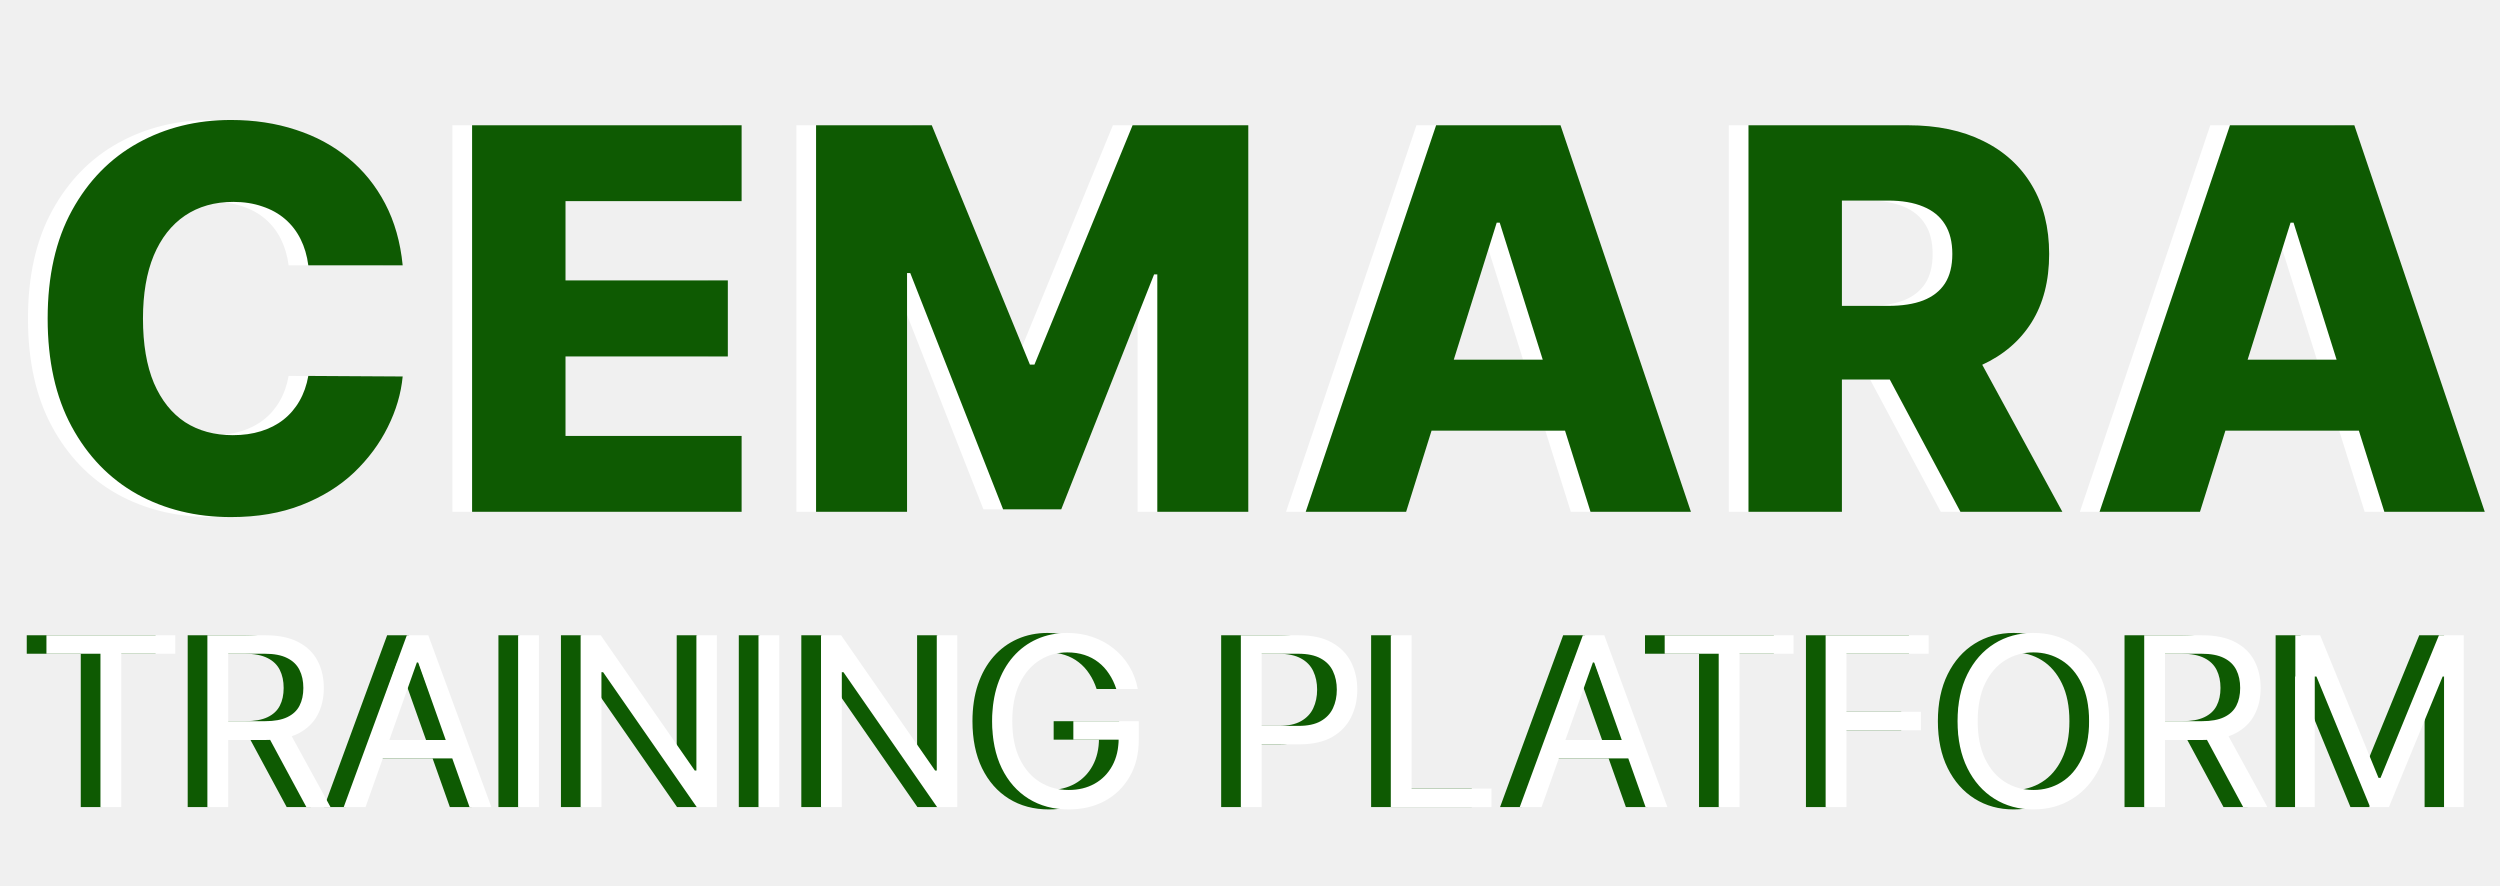
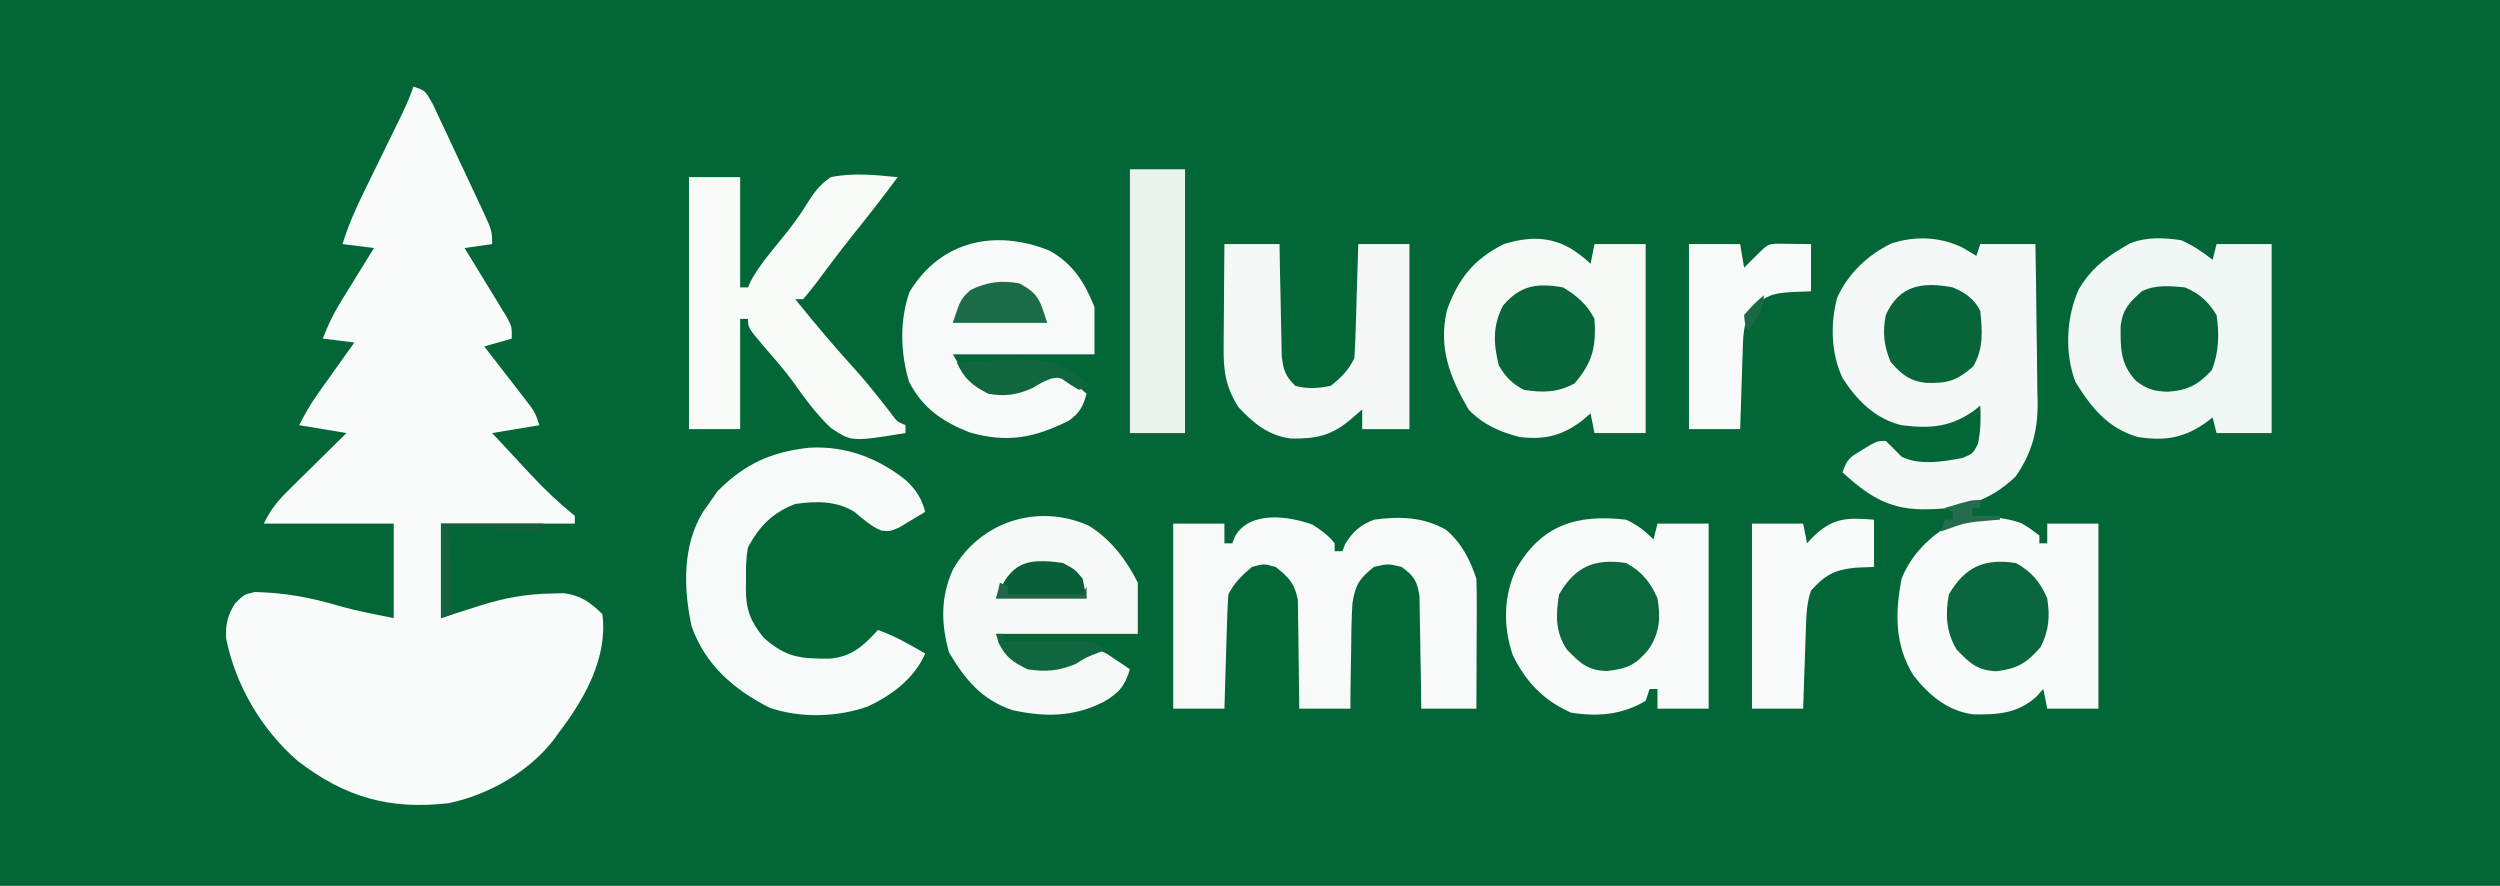
- <svg xmlns="http://www.w3.org/2000/svg" width="127" height="45" viewBox="0 0 127 45" fill="none">
-   <path d="M19.456 13.478H14.662C14.598 12.986 14.467 12.541 14.269 12.145C14.071 11.749 13.809 11.41 13.483 11.129C13.157 10.848 12.77 10.633 12.323 10.486C11.882 10.333 11.393 10.256 10.856 10.256C9.903 10.256 9.082 10.49 8.392 10.956C7.708 11.423 7.18 12.097 6.81 12.979C6.445 13.861 6.263 14.929 6.263 16.182C6.263 17.486 6.448 18.579 6.819 19.461C7.196 20.337 7.724 20.998 8.401 21.446C9.085 21.887 9.894 22.107 10.827 22.107C11.351 22.107 11.827 22.04 12.256 21.906C12.69 21.772 13.071 21.577 13.397 21.321C13.729 21.059 14.001 20.742 14.212 20.372C14.429 19.995 14.579 19.57 14.662 19.097L19.456 19.125C19.373 19.995 19.121 20.851 18.699 21.695C18.283 22.539 17.711 23.309 16.983 24.006C16.254 24.696 15.365 25.246 14.317 25.655C13.275 26.064 12.08 26.268 10.731 26.268C8.954 26.268 7.363 25.879 5.956 25.099C4.556 24.312 3.451 23.168 2.639 21.666C1.827 20.164 1.421 18.336 1.421 16.182C1.421 14.021 1.833 12.19 2.658 10.688C3.483 9.186 4.598 8.045 6.004 7.265C7.41 6.485 8.986 6.095 10.731 6.095C11.92 6.095 13.02 6.261 14.029 6.594C15.039 6.92 15.928 7.399 16.695 8.032C17.462 8.658 18.085 9.429 18.565 10.343C19.044 11.257 19.341 12.302 19.456 13.478ZM22.982 26V6.364H36.674V10.218H27.728V14.245H35.974V18.109H27.728V22.146H36.674V26H22.982ZM40.456 6.364H46.334L51.319 18.521H51.55L56.535 6.364H62.413V26H57.791V13.938H57.628L52.911 25.875H49.958L45.241 13.871H45.078V26H40.456V6.364ZM70.431 26H65.33L71.955 6.364H78.274L84.899 26H79.798L75.186 11.311H75.033L70.431 26ZM69.75 18.272H80.412V21.877H69.75V18.272ZM87.823 26V6.364H95.935C97.405 6.364 98.674 6.629 99.741 7.159C100.815 7.684 101.643 8.438 102.224 9.422C102.806 10.4 103.097 11.56 103.097 12.903C103.097 14.264 102.8 15.421 102.205 16.374C101.611 17.32 100.767 18.042 99.674 18.541C98.581 19.033 97.287 19.279 95.791 19.279H90.661V15.539H94.909C95.625 15.539 96.222 15.447 96.702 15.261C97.188 15.07 97.555 14.782 97.804 14.398C98.054 14.008 98.178 13.51 98.178 12.903C98.178 12.296 98.054 11.794 97.804 11.397C97.555 10.995 97.188 10.694 96.702 10.496C96.216 10.291 95.618 10.189 94.909 10.189H92.569V26H87.823ZM98.878 17.026L103.768 26H98.591L93.797 17.026H98.878ZM110.758 26H105.657L112.282 6.364H118.601L125.226 26H120.125L115.513 11.311H115.36L110.758 26ZM110.077 18.272H120.739V21.877H110.077V18.272Z" fill="white" />
-   <path d="M1.359 33.21V32.273H7.904V33.21H5.16V41H4.103V33.21H1.359ZM9.535 41V32.273H12.484C13.166 32.273 13.726 32.389 14.163 32.622C14.601 32.852 14.925 33.169 15.135 33.572C15.345 33.976 15.45 34.435 15.45 34.949C15.45 35.463 15.345 35.919 15.135 36.317C14.925 36.715 14.602 37.027 14.167 37.254C13.733 37.479 13.177 37.591 12.501 37.591H10.115V36.636H12.467C12.933 36.636 13.308 36.568 13.592 36.432C13.879 36.295 14.086 36.102 14.214 35.852C14.345 35.599 14.41 35.298 14.41 34.949C14.41 34.599 14.345 34.294 14.214 34.033C14.084 33.771 13.875 33.57 13.588 33.428C13.301 33.283 12.922 33.21 12.45 33.21H10.592V41H9.535ZM13.643 37.08L15.791 41H14.564L12.45 37.08H13.643ZM17.569 41H16.461L19.666 32.273H20.757L23.961 41H22.853L20.245 33.653H20.177L17.569 41ZM17.978 37.591H22.444V38.528H17.978V37.591ZM26.377 32.273V41H25.32V32.273H26.377ZM35.417 32.273V41H34.394L29.638 34.148H29.553V41H28.496V32.273H29.519L34.292 39.142H34.377V32.273H35.417ZM38.588 32.273V41H37.531V32.273H38.588ZM47.628 32.273V41H46.605L41.849 34.148H41.764V41H40.707V32.273H41.73L46.503 39.142H46.588V32.273H47.628ZM55.708 35C55.614 34.713 55.491 34.456 55.337 34.229C55.187 33.999 55.007 33.803 54.796 33.641C54.589 33.479 54.353 33.355 54.089 33.27C53.825 33.185 53.535 33.142 53.22 33.142C52.703 33.142 52.232 33.276 51.809 33.543C51.386 33.81 51.049 34.203 50.799 34.723C50.549 35.243 50.424 35.881 50.424 36.636C50.424 37.392 50.551 38.03 50.803 38.55C51.056 39.07 51.399 39.463 51.83 39.73C52.262 39.997 52.748 40.131 53.288 40.131C53.788 40.131 54.228 40.024 54.609 39.811C54.992 39.595 55.291 39.291 55.504 38.899C55.72 38.504 55.828 38.04 55.828 37.506L56.151 37.574H53.526V36.636H56.85V37.574C56.85 38.293 56.697 38.918 56.39 39.449C56.086 39.98 55.666 40.392 55.129 40.685C54.595 40.974 53.981 41.119 53.288 41.119C52.515 41.119 51.836 40.938 51.251 40.574C50.669 40.21 50.214 39.693 49.887 39.023C49.563 38.352 49.401 37.557 49.401 36.636C49.401 35.946 49.494 35.325 49.678 34.774C49.866 34.22 50.13 33.749 50.471 33.359C50.812 32.97 51.215 32.672 51.681 32.465C52.147 32.257 52.66 32.153 53.22 32.153C53.68 32.153 54.109 32.223 54.507 32.362C54.907 32.499 55.264 32.693 55.576 32.946C55.892 33.196 56.154 33.496 56.364 33.845C56.575 34.192 56.72 34.577 56.799 35H55.708ZM62.035 41V32.273H64.984C65.669 32.273 66.228 32.396 66.663 32.644C67.101 32.888 67.424 33.219 67.635 33.636C67.845 34.054 67.95 34.52 67.95 35.034C67.95 35.548 67.845 36.016 67.635 36.436C67.427 36.856 67.106 37.192 66.672 37.442C66.237 37.689 65.68 37.812 65.001 37.812H62.888V36.875H64.967C65.436 36.875 65.812 36.794 66.096 36.632C66.38 36.47 66.587 36.251 66.714 35.976C66.845 35.697 66.91 35.383 66.91 35.034C66.91 34.685 66.845 34.372 66.714 34.097C66.587 33.821 66.379 33.605 66.092 33.449C65.805 33.29 65.424 33.21 64.95 33.21H63.092V41H62.035ZM69.653 41V32.273H70.709V40.062H74.766V41H69.653ZM77.311 41H76.203L79.408 32.273H80.499L83.703 41H82.595L79.987 33.653H79.919L77.311 41ZM77.72 37.591H82.186V38.528H77.72V37.591ZM83.566 33.21V32.273H90.111V33.21H87.367V41H86.31V33.21H83.566ZM91.742 41V32.273H96.975V33.21H92.799V36.159H96.583V37.097H92.799V41H91.742ZM106.149 36.636C106.149 37.557 105.983 38.352 105.65 39.023C105.318 39.693 104.862 40.21 104.282 40.574C103.703 40.938 103.041 41.119 102.297 41.119C101.552 41.119 100.89 40.938 100.311 40.574C99.731 40.21 99.275 39.693 98.943 39.023C98.611 38.352 98.444 37.557 98.444 36.636C98.444 35.716 98.611 34.92 98.943 34.25C99.275 33.58 99.731 33.062 100.311 32.699C100.89 32.335 101.552 32.153 102.297 32.153C103.041 32.153 103.703 32.335 104.282 32.699C104.862 33.062 105.318 33.58 105.65 34.25C105.983 34.92 106.149 35.716 106.149 36.636ZM105.126 36.636C105.126 35.881 105 35.243 104.747 34.723C104.497 34.203 104.157 33.81 103.729 33.543C103.302 33.276 102.825 33.142 102.297 33.142C101.768 33.142 101.29 33.276 100.861 33.543C100.434 33.81 100.095 34.203 99.842 34.723C99.592 35.243 99.467 35.881 99.467 36.636C99.467 37.392 99.592 38.03 99.842 38.55C100.095 39.07 100.434 39.463 100.861 39.73C101.29 39.997 101.768 40.131 102.297 40.131C102.825 40.131 103.302 39.997 103.729 39.73C104.157 39.463 104.497 39.07 104.747 38.55C105 38.03 105.126 37.392 105.126 36.636ZM107.926 41V32.273H110.875C111.557 32.273 112.116 32.389 112.554 32.622C112.991 32.852 113.315 33.169 113.525 33.572C113.736 33.976 113.841 34.435 113.841 34.949C113.841 35.463 113.736 35.919 113.525 36.317C113.315 36.715 112.993 37.027 112.558 37.254C112.123 37.479 111.568 37.591 110.892 37.591H108.506V36.636H110.858C111.324 36.636 111.699 36.568 111.983 36.432C112.27 36.295 112.477 36.102 112.605 35.852C112.736 35.599 112.801 35.298 112.801 34.949C112.801 34.599 112.736 34.294 112.605 34.033C112.474 33.771 112.265 33.57 111.979 33.428C111.692 33.283 111.312 33.21 110.841 33.21H108.983V41H107.926ZM112.034 37.08L114.182 41H112.954L110.841 37.08H112.034ZM115.602 32.273H116.863L119.829 39.517H119.931L122.897 32.273H124.159V41H123.17V34.369H123.085L120.357 41H119.403L116.676 34.369H116.59V41H115.602V32.273Z" fill="#0E5A02" />
-   <path d="M20.456 13.478H15.662C15.598 12.986 15.467 12.541 15.269 12.145C15.071 11.749 14.809 11.41 14.483 11.129C14.157 10.848 13.77 10.633 13.323 10.486C12.882 10.333 12.393 10.256 11.856 10.256C10.903 10.256 10.082 10.49 9.392 10.956C8.708 11.423 8.18 12.097 7.81 12.979C7.445 13.861 7.263 14.929 7.263 16.182C7.263 17.486 7.448 18.579 7.819 19.461C8.196 20.337 8.724 20.998 9.401 21.446C10.085 21.887 10.894 22.107 11.827 22.107C12.351 22.107 12.827 22.04 13.256 21.906C13.69 21.772 14.071 21.577 14.397 21.321C14.729 21.059 15.001 20.742 15.212 20.372C15.429 19.995 15.579 19.57 15.662 19.097L20.456 19.125C20.373 19.995 20.121 20.851 19.699 21.695C19.283 22.539 18.711 23.309 17.983 24.006C17.254 24.696 16.365 25.246 15.317 25.655C14.275 26.064 13.08 26.268 11.731 26.268C9.954 26.268 8.363 25.879 6.956 25.099C5.556 24.312 4.451 23.168 3.639 21.666C2.827 20.164 2.421 18.336 2.421 16.182C2.421 14.021 2.833 12.19 3.658 10.688C4.483 9.186 5.598 8.045 7.004 7.265C8.41 6.485 9.986 6.095 11.731 6.095C12.92 6.095 14.02 6.261 15.029 6.594C16.039 6.92 16.928 7.399 17.695 8.032C18.462 8.658 19.085 9.429 19.565 10.343C20.044 11.257 20.341 12.302 20.456 13.478ZM23.982 26V6.364H37.674V10.218H28.728V14.245H36.974V18.109H28.728V22.146H37.674V26H23.982ZM41.456 6.364H47.334L52.319 18.521H52.55L57.535 6.364H63.413V26H58.791V13.938H58.628L53.911 25.875H50.958L46.241 13.871H46.078V26H41.456V6.364ZM71.431 26H66.33L72.955 6.364H79.274L85.899 26H80.798L76.186 11.311H76.033L71.431 26ZM70.75 18.272H81.412V21.877H70.75V18.272ZM88.823 26V6.364H96.935C98.405 6.364 99.674 6.629 100.741 7.159C101.815 7.684 102.643 8.438 103.224 9.422C103.806 10.4 104.097 11.56 104.097 12.903C104.097 14.264 103.8 15.421 103.205 16.374C102.611 17.32 101.767 18.042 100.674 18.541C99.581 19.033 98.287 19.279 96.791 19.279H91.661V15.539H95.909C96.625 15.539 97.222 15.447 97.702 15.261C98.188 15.07 98.555 14.782 98.804 14.398C99.054 14.008 99.178 13.51 99.178 12.903C99.178 12.296 99.054 11.794 98.804 11.397C98.555 10.995 98.188 10.694 97.702 10.496C97.216 10.291 96.618 10.189 95.909 10.189H93.569V26H88.823ZM99.878 17.026L104.768 26H99.591L94.797 17.026H99.878ZM111.758 26H106.657L113.282 6.364H119.601L126.226 26H121.125L116.513 11.311H116.36L111.758 26ZM111.077 18.272H121.739V21.877H111.077V18.272Z" fill="#0E5A02" />
-   <path d="M2.359 33.21V32.273H8.904V33.21H6.16V41H5.103V33.21H2.359ZM10.535 41V32.273H13.484C14.166 32.273 14.726 32.389 15.163 32.622C15.601 32.852 15.925 33.169 16.135 33.572C16.345 33.976 16.45 34.435 16.45 34.949C16.45 35.463 16.345 35.919 16.135 36.317C15.925 36.715 15.602 37.027 15.167 37.254C14.733 37.479 14.177 37.591 13.501 37.591H11.115V36.636H13.467C13.933 36.636 14.308 36.568 14.592 36.432C14.879 36.295 15.086 36.102 15.214 35.852C15.345 35.599 15.41 35.298 15.41 34.949C15.41 34.599 15.345 34.294 15.214 34.033C15.084 33.771 14.875 33.57 14.588 33.428C14.301 33.283 13.922 33.21 13.45 33.21H11.592V41H10.535ZM14.643 37.08L16.791 41H15.564L13.45 37.08H14.643ZM18.569 41H17.461L20.666 32.273H21.757L24.961 41H23.853L21.245 33.653H21.177L18.569 41ZM18.978 37.591H23.444V38.528H18.978V37.591ZM27.377 32.273V41H26.32V32.273H27.377ZM36.417 32.273V41H35.394L30.638 34.148H30.553V41H29.496V32.273H30.519L35.292 39.142H35.377V32.273H36.417ZM39.588 32.273V41H38.531V32.273H39.588ZM48.628 32.273V41H47.605L42.849 34.148H42.764V41H41.707V32.273H42.73L47.503 39.142H47.588V32.273H48.628ZM56.708 35C56.614 34.713 56.491 34.456 56.337 34.229C56.187 33.999 56.007 33.803 55.796 33.641C55.589 33.479 55.353 33.355 55.089 33.27C54.825 33.185 54.535 33.142 54.22 33.142C53.703 33.142 53.232 33.276 52.809 33.543C52.386 33.81 52.049 34.203 51.799 34.723C51.549 35.243 51.424 35.881 51.424 36.636C51.424 37.392 51.551 38.03 51.803 38.55C52.056 39.07 52.399 39.463 52.83 39.73C53.262 39.997 53.748 40.131 54.288 40.131C54.788 40.131 55.228 40.024 55.609 39.811C55.992 39.595 56.291 39.291 56.504 38.899C56.72 38.504 56.828 38.04 56.828 37.506L57.151 37.574H54.526V36.636H57.85V37.574C57.85 38.293 57.697 38.918 57.39 39.449C57.086 39.98 56.666 40.392 56.129 40.685C55.595 40.974 54.981 41.119 54.288 41.119C53.515 41.119 52.836 40.938 52.251 40.574C51.669 40.21 51.214 39.693 50.887 39.023C50.563 38.352 50.401 37.557 50.401 36.636C50.401 35.946 50.494 35.325 50.678 34.774C50.866 34.22 51.13 33.749 51.471 33.359C51.812 32.97 52.215 32.672 52.681 32.465C53.147 32.257 53.66 32.153 54.22 32.153C54.68 32.153 55.109 32.223 55.507 32.362C55.907 32.499 56.264 32.693 56.576 32.946C56.892 33.196 57.154 33.496 57.364 33.845C57.575 34.192 57.72 34.577 57.799 35H56.708ZM63.035 41V32.273H65.984C66.669 32.273 67.228 32.396 67.663 32.644C68.101 32.888 68.424 33.219 68.635 33.636C68.845 34.054 68.95 34.52 68.95 35.034C68.95 35.548 68.845 36.016 68.635 36.436C68.427 36.856 68.106 37.192 67.672 37.442C67.237 37.689 66.68 37.812 66.001 37.812H63.888V36.875H65.967C66.436 36.875 66.812 36.794 67.096 36.632C67.38 36.47 67.587 36.251 67.714 35.976C67.845 35.697 67.91 35.383 67.91 35.034C67.91 34.685 67.845 34.372 67.714 34.097C67.587 33.821 67.379 33.605 67.092 33.449C66.805 33.29 66.424 33.21 65.95 33.21H64.092V41H63.035ZM70.653 41V32.273H71.709V40.062H75.766V41H70.653ZM78.311 41H77.203L80.408 32.273H81.499L84.703 41H83.595L80.987 33.653H80.919L78.311 41ZM78.72 37.591H83.186V38.528H78.72V37.591ZM84.566 33.21V32.273H91.111V33.21H88.367V41H87.31V33.21H84.566ZM92.742 41V32.273H97.975V33.21H93.799V36.159H97.583V37.097H93.799V41H92.742ZM107.149 36.636C107.149 37.557 106.983 38.352 106.65 39.023C106.318 39.693 105.862 40.21 105.282 40.574C104.703 40.938 104.041 41.119 103.297 41.119C102.552 41.119 101.89 40.938 101.311 40.574C100.731 40.21 100.275 39.693 99.943 39.023C99.611 38.352 99.444 37.557 99.444 36.636C99.444 35.716 99.611 34.92 99.943 34.25C100.275 33.58 100.731 33.062 101.311 32.699C101.89 32.335 102.552 32.153 103.297 32.153C104.041 32.153 104.703 32.335 105.282 32.699C105.862 33.062 106.318 33.58 106.65 34.25C106.983 34.92 107.149 35.716 107.149 36.636ZM106.126 36.636C106.126 35.881 106 35.243 105.747 34.723C105.497 34.203 105.157 33.81 104.729 33.543C104.302 33.276 103.825 33.142 103.297 33.142C102.768 33.142 102.29 33.276 101.861 33.543C101.434 33.81 101.095 34.203 100.842 34.723C100.592 35.243 100.467 35.881 100.467 36.636C100.467 37.392 100.592 38.03 100.842 38.55C101.095 39.07 101.434 39.463 101.861 39.73C102.29 39.997 102.768 40.131 103.297 40.131C103.825 40.131 104.302 39.997 104.729 39.73C105.157 39.463 105.497 39.07 105.747 38.55C106 38.03 106.126 37.392 106.126 36.636ZM108.926 41V32.273H111.875C112.557 32.273 113.116 32.389 113.554 32.622C113.991 32.852 114.315 33.169 114.525 33.572C114.736 33.976 114.841 34.435 114.841 34.949C114.841 35.463 114.736 35.919 114.525 36.317C114.315 36.715 113.993 37.027 113.558 37.254C113.123 37.479 112.568 37.591 111.892 37.591H109.506V36.636H111.858C112.324 36.636 112.699 36.568 112.983 36.432C113.27 36.295 113.477 36.102 113.605 35.852C113.736 35.599 113.801 35.298 113.801 34.949C113.801 34.599 113.736 34.294 113.605 34.033C113.474 33.771 113.265 33.57 112.979 33.428C112.692 33.283 112.312 33.21 111.841 33.21H109.983V41H108.926ZM113.034 37.08L115.182 41H113.954L111.841 37.08H113.034ZM116.602 32.273H117.863L120.829 39.517H120.931L123.897 32.273H125.159V41H124.17V34.369H124.085L121.357 41H120.403L117.676 34.369H117.59V41H116.602V32.273Z" fill="white" />
+ <svg xmlns="http://www.w3.org/2000/svg" version="1.1" width="635" height="225">
+   <path d="M0 0 C209.55 0 419.1 0 635 0 C635 74.25 635 148.5 635 225 C425.45 225 215.9 225 0 225 C0 150.75 0 76.5 0 0 Z " fill="#026637" transform="translate(0,0)" />
+   <path d="M0 0 C3 1 3 1 4.901 4.371 C5.616 5.864 6.318 7.364 7.012 8.867 C7.571 10.053 7.571 10.053 8.142 11.263 C8.93 12.937 9.712 14.613 10.49 16.292 C11.682 18.863 12.891 21.426 14.104 23.988 C14.866 25.614 15.627 27.24 16.387 28.867 C16.93 30.02 16.93 30.02 17.485 31.197 C20 36.652 20 36.652 20 40 C16.535 40.495 16.535 40.495 13 41 C13.364 41.59 13.727 42.18 14.102 42.788 C15.741 45.459 17.371 48.136 19 50.812 C19.572 51.741 20.145 52.67 20.734 53.627 C21.276 54.52 21.817 55.412 22.375 56.332 C22.878 57.154 23.38 57.976 23.898 58.823 C25 61 25 61 25 64 C21.535 64.99 21.535 64.99 18 66 C18.389 66.499 18.777 66.999 19.177 67.513 C20.935 69.776 22.686 72.044 24.438 74.312 C25.049 75.098 25.661 75.884 26.291 76.693 C26.874 77.451 27.458 78.208 28.059 78.988 C28.598 79.685 29.137 80.381 29.693 81.099 C31 83 31 83 32 86 C26.06 86.99 26.06 86.99 20 88 C22.558 90.754 25.122 93.503 27.688 96.25 C28.409 97.027 29.13 97.805 29.873 98.605 C33.416 102.391 36.94 105.765 41 109 C41 109.66 41 110.32 41 111 C29.78 111 18.56 111 7 111 C7 118.92 7 126.84 7 135 C11.997 133.404 11.997 133.404 16.991 131.799 C23.014 129.896 28.722 128.848 35.062 128.75 C36.565 128.711 36.565 128.711 38.098 128.672 C42.398 129.158 44.985 130.985 48 134 C49.45 144.976 43.478 155.519 37 164 C36.562 164.614 36.123 165.227 35.672 165.859 C29.382 174.029 19.034 179.925 9 182 C-6.001 183.754 -17.431 180.53 -29.469 171.207 C-38.593 163.252 -45.17 152.089 -47.574 140.148 C-47.747 136.591 -47.198 134.318 -45.32 131.297 C-43 129 -43 129 -40.293 128.371 C-32.737 128.533 -26.041 129.755 -18.801 131.93 C-14.264 133.207 -9.621 134.076 -5 135 C-5 127.08 -5 119.16 -5 111 C-15.89 111 -26.78 111 -38 111 C-36.117 107.235 -34.588 105.354 -31.648 102.453 C-30.798 101.609 -29.947 100.764 -29.07 99.895 C-28.181 99.022 -27.291 98.149 -26.375 97.25 C-25.478 96.362 -24.581 95.474 -23.656 94.559 C-21.442 92.368 -19.222 90.183 -17 88 C-20.96 87.34 -24.92 86.68 -29 86 C-27.504 83.007 -26.095 80.58 -24.18 77.891 C-23.377 76.759 -23.377 76.759 -22.559 75.605 C-22.003 74.828 -21.447 74.051 -20.875 73.25 C-20.312 72.457 -19.748 71.664 -19.168 70.848 C-17.781 68.897 -16.392 66.948 -15 65 C-17.64 64.67 -20.28 64.34 -23 64 C-21.733 60.636 -20.289 57.63 -18.398 54.574 C-17.909 53.778 -17.419 52.982 -16.914 52.162 C-16.406 51.345 -15.898 50.529 -15.375 49.688 C-14.859 48.852 -14.344 48.016 -13.812 47.154 C-12.545 45.101 -11.274 43.049 -10 41 C-12.64 40.67 -15.28 40.34 -18 40 C-16.572 35.368 -14.698 31.075 -12.559 26.738 C-12.067 25.73 -12.067 25.73 -11.565 24.7 C-10.526 22.569 -9.482 20.441 -8.438 18.312 C-7.39 16.173 -6.343 14.033 -5.299 11.892 C-4.651 10.565 -4.001 9.238 -3.349 7.912 C-2.07 5.296 -0.923 2.768 0 0 Z " fill="#F9FCFA" transform="translate(105,22)" />
+   <path d="M0 0 C1.093 0.66 2.186 1.32 3.312 2 C3.643 1.01 3.973 0.02 4.312 -1 C8.932 -1 13.553 -1 18.312 -1 C18.437 5.795 18.527 12.59 18.587 19.386 C18.612 21.694 18.646 24.002 18.69 26.311 C18.751 29.642 18.779 32.973 18.801 36.305 C18.827 37.325 18.852 38.345 18.879 39.396 C18.882 46.553 17.411 52.058 13.312 58 C6.198 64.858 -1.036 66.4 -10.708 66.368 C-19.479 66.155 -24.376 62.68 -30.688 57 C-29.524 53.509 -28.798 53.148 -25.75 51.312 C-25.04 50.876 -24.329 50.439 -23.598 49.988 C-21.688 49 -21.688 49 -19.688 49 C-18.333 50.312 -17 51.646 -15.688 53 C-11.137 55.275 -5.024 54.263 -0.188 53.312 C2.443 52.198 2.443 52.198 3.688 49.812 C4.429 46.475 4.446 43.408 4.312 40 C3.874 40.361 3.436 40.722 2.984 41.094 C-3.056 45.514 -8.354 45.919 -15.688 45 C-22.354 43.412 -27.083 38.665 -30.688 33 C-33.607 26.853 -33.819 19.233 -32.07 12.691 C-29.367 6.556 -24.269 1.733 -18.266 -1.172 C-12.13 -3.143 -5.767 -2.894 0 0 Z " fill="#F4F8F6" transform="translate(498.6875,63)" />
+   <path d="M0 0 C2.964 1.331 5.469 2.97 8 5 C8.33 3.68 8.66 2.36 9 1 C13.62 1 18.24 1 23 1 C23 16.84 23 32.68 23 49 C18.38 49 13.76 49 9 49 C8.505 47.02 8.505 47.02 8 45 C7.325 45.541 7.325 45.541 6.637 46.094 C0.867 50.257 -3.983 51.086 -11 50 C-18.629 47.768 -22.858 42.499 -26.875 35.938 C-29.618 28.6 -29.171 19.581 -26 12.5 C-23.258 7.751 -19.688 4.759 -15 2 C-14.367 1.627 -13.734 1.255 -13.082 0.871 C-8.89 -0.883 -4.436 -0.628 0 0 Z " fill="#F1F7F4" transform="translate(554,61)" />
+   <path d="M0 0 C2.138 1.443 3.912 2.659 5.5 4.688 C5.5 5.348 5.5 6.008 5.5 6.688 C6.16 6.688 6.82 6.688 7.5 6.688 C7.706 6.11 7.912 5.532 8.125 4.938 C10.054 1.781 12.074 -0.021 15.5 -1.312 C21.924 -2.215 28.113 -2.035 33.812 1.277 C37.724 4.546 39.912 8.925 41.5 13.688 C41.585 16.201 41.616 18.686 41.598 21.199 C41.596 21.927 41.595 22.656 41.593 23.406 C41.588 25.729 41.575 28.052 41.562 30.375 C41.557 31.951 41.553 33.527 41.549 35.104 C41.538 38.965 41.521 42.826 41.5 46.688 C36.88 46.688 32.26 46.688 27.5 46.688 C27.474 44.424 27.448 42.16 27.422 39.828 C27.383 37.63 27.338 35.433 27.292 33.235 C27.264 31.711 27.243 30.186 27.229 28.661 C27.208 26.466 27.161 24.273 27.109 22.078 C27.088 20.758 27.067 19.439 27.046 18.079 C26.42 14.191 25.655 12.973 22.5 10.688 C19.043 9.854 19.043 9.854 15.5 10.688 C11.813 13.555 10.701 15.335 10.008 19.993 C9.783 24.023 9.703 28.027 9.688 32.062 C9.664 33.481 9.639 34.898 9.611 36.316 C9.545 39.774 9.523 43.228 9.5 46.688 C5.21 46.688 0.92 46.688 -3.5 46.688 C-3.504 45.775 -3.508 44.862 -3.512 43.921 C-3.539 40.519 -3.589 37.119 -3.653 33.718 C-3.676 32.248 -3.69 30.779 -3.696 29.309 C-3.705 27.191 -3.746 25.075 -3.793 22.957 C-3.809 21.684 -3.824 20.412 -3.841 19.101 C-4.664 14.837 -6.131 13.345 -9.5 10.688 C-12.5 9.854 -12.5 9.854 -15.5 10.688 C-18.073 12.86 -19.99 14.667 -21.5 17.688 C-21.655 19.864 -21.75 22.045 -21.816 24.227 C-21.858 25.529 -21.9 26.83 -21.943 28.172 C-21.983 29.552 -22.023 30.932 -22.062 32.312 C-22.106 33.701 -22.149 35.089 -22.193 36.477 C-22.3 39.88 -22.4 43.284 -22.5 46.688 C-26.79 46.688 -31.08 46.688 -35.5 46.688 C-35.5 31.177 -35.5 15.668 -35.5 -0.312 C-31.21 -0.312 -26.92 -0.312 -22.5 -0.312 C-22.5 1.337 -22.5 2.987 -22.5 4.688 C-21.84 4.688 -21.18 4.688 -20.5 4.688 C-20.129 3.759 -20.129 3.759 -19.75 2.812 C-15.94 -3.665 -6.034 -2.263 0 0 Z " fill="#F7FAF8" transform="translate(333.5,133.3125)" />
+   <path d="M0 0 C1.608 1.12 3.116 2.178 4.5 3.562 C4.83 1.913 5.16 0.263 5.5 -1.438 C9.79 -1.438 14.08 -1.438 18.5 -1.438 C18.5 14.402 18.5 30.242 18.5 46.562 C14.21 46.562 9.92 46.562 5.5 46.562 C5.17 44.913 4.84 43.263 4.5 41.562 C3.778 42.181 3.056 42.8 2.312 43.438 C-2.733 47.25 -7.197 48.318 -13.5 47.562 C-18.534 46.29 -22.893 44.364 -26.5 40.562 C-31.22 32.433 -34.23 24.8 -31.969 15.34 C-29.159 7.415 -25.082 2.279 -17.5 -1.438 C-11.29 -3.357 -5.605 -3.498 0 0 Z " fill="#F5FAF7" transform="translate(399.5,63.4375)" />
+   <path d="M0 0 C2.987 1.354 4.595 2.71 7 5 C7.33 3.68 7.66 2.36 8 1 C12.29 1 16.58 1 21 1 C21 16.51 21 32.02 21 48 C16.71 48 12.42 48 8 48 C8 46.35 8 44.7 8 43 C7.34 43 6.68 43 6 43 C5.67 43.99 5.34 44.98 5 46 C-0.95 49.57 -7.185 50.098 -14 49 C-20.948 45.908 -25.425 41.207 -28.75 34.438 C-31.221 27.147 -31.14 19.643 -27.938 12.625 C-21.552 1.341 -12.511 -1.463 0 0 Z " fill="#F8FBF9" transform="translate(413,132)" />
+   <path d="M0 0 C1.906 1.102 1.906 1.102 4.594 3.102 C4.594 3.762 4.594 4.422 4.594 5.102 C5.254 5.102 5.914 5.102 6.594 5.102 C6.594 3.452 6.594 1.802 6.594 0.102 C10.884 0.102 15.174 0.102 19.594 0.102 C19.594 15.612 19.594 31.122 19.594 47.102 C15.304 47.102 11.014 47.102 6.594 47.102 C6.264 45.452 5.934 43.802 5.594 42.102 C5.037 42.72 4.48 43.339 3.906 43.977 C-0.889 48.383 -6.048 48.659 -12.332 48.543 C-18.777 47.618 -23.386 43.731 -27.344 38.727 C-32.179 31.031 -32.085 22.824 -30.406 14.102 C-27.871 7.775 -23.343 3.543 -17.617 -0.008 C-12.39 -2.113 -5.249 -1.96 0 0 Z " fill="#F8FBF9" transform="translate(513.4062,132.8984)" />
+   <path d="M0 0 C4.29 0 8.58 0 13 0 C13 9.24 13 18.48 13 28 C13.66 28 14.32 28 15 28 C15.224 27.477 15.449 26.953 15.68 26.414 C17.854 22.439 20.787 19.019 23.638 15.515 C25.926 12.69 28.015 9.975 29.906 6.859 C31.771 3.893 33.102 1.992 36 0 C41.611 -1.157 47.348 -0.578 53 0 C49.193 5.163 45.258 10.202 41.227 15.191 C39.566 17.286 37.941 19.391 36.336 21.527 C35.886 22.124 35.436 22.721 34.972 23.335 C34.084 24.515 33.202 25.698 32.325 26.885 C31.263 28.293 30.137 29.652 29 31 C28.34 31 27.68 31 27 31 C32.099 37.34 37.302 43.493 42.789 49.5 C45.801 52.906 48.593 56.468 51.371 60.066 C52.863 62.097 52.863 62.097 55 63 C55 63.66 55 64.32 55 65 C41.32 67.212 41.32 67.212 36.08 63.721 C32.363 60.243 29.41 56.174 26.476 52.032 C24.223 48.93 21.7 46.078 19.188 43.188 C15 38.254 15 38.254 15 36 C14.34 36 13.68 36 13 36 C13 45.24 13 54.48 13 64 C8.71 64 4.42 64 0 64 C0 42.88 0 21.76 0 0 Z " fill="#F9FBF9" transform="translate(175,45)" />
+   <path d="M0 0 C9.153 -0.512 17.391 2.564 24.535 8.285 C27.077 10.672 28.503 12.857 29.41 16.285 C28.003 17.154 26.584 18.005 25.16 18.848 C24.371 19.323 23.582 19.799 22.77 20.289 C20.41 21.285 20.41 21.285 18.27 21.059 C15.592 19.945 13.638 18.123 11.41 16.285 C6.659 13.423 1.796 13.563 -3.59 14.285 C-9.32 16.499 -12.672 19.877 -15.59 25.285 C-16.138 28.14 -16.151 30.885 -16.09 33.785 C-16.105 34.519 -16.121 35.252 -16.137 36.008 C-16.1 41.204 -14.962 44.153 -11.59 48.285 C-5.883 53.312 -2.31 53.624 5.199 53.574 C10.765 53.073 13.726 50.378 17.41 46.285 C21.718 47.852 25.472 49.969 29.41 52.285 C26.624 58.637 21.028 62.823 14.848 65.723 C7.141 68.486 -2.379 68.736 -10.152 66.035 C-19.206 61.426 -26.439 55.181 -29.926 45.387 C-31.998 35.709 -32.308 24.888 -27 16.254 C-26.535 15.604 -26.069 14.955 -25.59 14.285 C-24.847 13.213 -24.105 12.14 -23.34 11.035 C-16.33 4.026 -9.713 1.069 0 0 Z " fill="#F6FAF8" transform="translate(205.5898,113.7148)" />
+   <path d="M0 0 C5.64 3.448 9.587 8.675 12.5 14.5 C12.5 18.79 12.5 23.08 12.5 27.5 C0.62 27.5 -11.26 27.5 -23.5 27.5 C-20.282 33.085 -20.282 33.085 -15.5 35.5 C-9.742 36.306 -5.533 35.496 -0.5 32.5 C2.5 31.5 2.5 31.5 4.543 32.496 C5.605 33.21 5.605 33.21 6.688 33.938 C7.403 34.411 8.118 34.884 8.855 35.371 C9.398 35.744 9.941 36.116 10.5 36.5 C9.168 40.845 7.681 42.562 3.75 44.812 C-3.813 48.648 -11.179 48.674 -19.367 46.867 C-27.15 44.241 -31.333 39.135 -35.438 32.25 C-37.503 24.959 -37.624 18.097 -34.438 11.125 C-27.579 -0.961 -12.973 -5.76 0 0 Z " fill="#F5F9F7" transform="translate(276.5,133.5)" />
+   <path d="M0 0 C6.083 3.339 9.032 8.097 11.555 14.402 C11.555 18.362 11.555 22.322 11.555 26.402 C-0.325 26.402 -12.205 26.402 -24.445 26.402 C-20.818 32.347 -20.818 32.347 -15.445 35.402 C-10.63 35.946 -7.87 35.92 -3.758 33.34 C-0.445 31.402 -0.445 31.402 2.18 31.402 C5.094 32.629 7.197 34.314 9.555 36.402 C8.612 39.675 7.896 41.15 5.121 43.203 C-3.677 47.631 -10.651 48.992 -20.195 46.215 C-27.021 43.57 -32.198 39.993 -35.555 33.324 C-37.754 26.11 -37.973 17.648 -35.406 10.516 C-27.459 -2.56 -13.577 -5.404 0 0 Z " fill="#F7FAF9" transform="translate(266.4453,63.59766)" />
+   <path d="M0 0 C4.62 0 9.24 0 14 0 C14.037 2.264 14.075 4.527 14.113 6.859 C14.16 9.057 14.211 11.255 14.262 13.452 C14.296 14.977 14.324 16.502 14.346 18.026 C14.38 20.221 14.432 22.415 14.488 24.609 C14.514 25.929 14.541 27.249 14.568 28.608 C15.013 32.105 15.517 33.555 18 36 C21.061 36.831 23.907 36.646 27 36 C29.756 33.818 31.436 32.128 33 29 C33.155 26.823 33.25 24.642 33.316 22.461 C33.379 20.508 33.379 20.508 33.443 18.516 C33.483 17.135 33.523 15.755 33.562 14.375 C33.606 12.987 33.649 11.599 33.693 10.211 C33.8 6.807 33.9 3.404 34 0 C38.29 0 42.58 0 47 0 C47 15.51 47 31.02 47 47 C43.04 47 39.08 47 35 47 C35 45.35 35 43.7 35 42 C34.093 42.784 33.185 43.568 32.25 44.375 C27.292 48.657 23.325 49.504 16.824 49.383 C11.134 48.612 7.484 45.562 3.625 41.5 C0.304 36.391 -0.282 32.088 -0.195 26.074 C-0.192 25.327 -0.19 24.579 -0.187 23.809 C-0.176 21.435 -0.151 19.061 -0.125 16.688 C-0.115 15.072 -0.106 13.457 -0.098 11.842 C-0.076 7.894 -0.041 3.947 0 0 Z " fill="#F4F8F6" transform="translate(311,62)" />
+   <path d="M0 0 C4.62 0 9.24 0 14 0 C14 22.11 14 44.22 14 67 C9.38 67 4.76 67 0 67 C0 44.89 0 22.78 0 0 Z " fill="#EAF2ED" transform="translate(287,43)" />
+   <path d="M0 0 C0 3.96 0 7.92 0 12 C-1.526 12.062 -3.053 12.124 -4.625 12.188 C-10.016 12.723 -12.374 14.002 -16 18 C-17.167 21.3 -17.197 24.601 -17.316 28.078 C-17.358 29.238 -17.4 30.398 -17.443 31.594 C-17.502 33.404 -17.502 33.404 -17.562 35.25 C-17.606 36.472 -17.649 37.694 -17.693 38.953 C-17.799 41.969 -17.9 44.984 -18 48 C-22.29 48 -26.58 48 -31 48 C-31 32.49 -31 16.98 -31 1 C-26.71 1 -22.42 1 -18 1 C-17.67 2.65 -17.34 4.3 -17 6 C-16.611 5.567 -16.221 5.134 -15.82 4.688 C-10.648 -0.461 -7.178 -0.59 0 0 Z " fill="#F8FBF9" transform="translate(476,132)" />
+   <path d="M0 0 C4.29 0 8.58 0 13 0 C13.33 1.98 13.66 3.96 14 6 C14.804 5.196 15.609 4.391 16.438 3.562 C20 0 20 0 22.504 -0.098 C25.336 -0.065 28.168 -0.033 31 0 C31 3.96 31 7.92 31 12 C28.432 12.093 28.432 12.093 25.812 12.188 C21.628 12.554 20.286 12.777 16.875 15.438 C14.068 19.273 13.838 21.37 13.684 26.102 C13.642 27.313 13.6 28.525 13.557 29.773 C13.517 31.044 13.478 32.315 13.438 33.625 C13.394 34.904 13.351 36.182 13.307 37.5 C13.2 40.667 13.1 43.833 13 47 C8.71 47 4.42 47 0 47 C0 31.49 0 15.98 0 0 Z " fill="#F7FAF8" transform="translate(429,62)" />
+   <path d="M0 0 C3.874 2.039 6.338 4.979 8 9 C8.853 13.86 8.557 17.809 5.75 21.938 C2.423 25.941 0.372 26.845 -4.875 27.438 C-9.689 27.33 -11.7 25.379 -15 22 C-17.981 17.529 -17.861 13.237 -17 8 C-12.977 0.916 -7.939 -1.201 0 0 Z " fill="#0B673C" transform="translate(413,143)" />
+   <path d="M0 0 C3.871 2.037 6.347 4.977 8 9 C8.728 13.656 8.428 17.144 6.312 21.375 C2.715 25.459 0.512 26.808 -4.938 27.5 C-9.703 27.32 -11.763 25.392 -15 22 C-17.696 17.547 -17.917 13.066 -17 8 C-12.873 0.962 -7.995 -1.209 0 0 Z " fill="#0A663C" transform="translate(512,143)" />
+   <path d="M0 0 C3.432 2.009 6.21 4.421 8 8 C8.459 14.881 7.594 19.013 2.938 24.375 C-1.354 26.749 -5.202 26.781 -10 26 C-13.124 24.243 -14.488 22.853 -16.312 19.812 C-17.68 14.217 -17.912 9.729 -15.188 4.562 C-10.778 -0.603 -6.47 -1.155 0 0 Z " fill="#086539" transform="translate(397,73)" />
+   <path d="M0 0 C3.764 1.636 5.843 3.54 8 7 C8.732 11.818 8.61 16.459 6.812 21 C3.424 24.739 0.581 26.188 -4.438 26.5 C-7.854 26.392 -9.822 25.824 -12.5 23.688 C-16.505 19.382 -16.389 15.382 -16.359 9.738 C-15.799 5.471 -14.149 3.849 -11 1 C-7.551 -0.724 -3.778 -0.367 0 0 Z " fill="#066438" transform="translate(555,73)" />
+   <path d="M0 0 C3.145 1.328 5.433 2.866 7 6 C7.505 11.145 7.865 15.539 5.188 20.062 C1.006 23.767 -1.39 24.39 -6.781 24.25 C-10.982 23.777 -13.138 22.011 -15.812 18.875 C-17.503 14.783 -17.875 11.354 -17 7 C-13.586 -0.591 -7.689 -1.472 0 0 Z " fill="#076539" transform="translate(496,73)" />
+   <path d="M0 0 C4.976 2.753 5.088 4.264 7 10 C-0.92 10 -8.84 10 -17 10 C-15 4 -15 4 -12.438 1.625 C-8.104 -0.424 -4.713 -0.852 0 0 Z " fill="#1B6C47" transform="translate(259,72)" />
+   <path d="M0 0 C3.125 1.688 3.125 1.688 5 4 C5.33 5.65 5.66 7.3 6 9 C-1.59 9 -9.18 9 -17 9 C-13.372 -0.07 -9.468 -1.389 0 0 Z " fill="#076037" transform="translate(270,143)" />
+   <path d="M0 0 C25.189 -1.238 25.189 -1.238 34 6 C33.01 6.33 32.02 6.66 31 7 C30.196 6.505 29.391 6.01 28.562 5.5 C26.215 3.805 26.215 3.805 24.062 4.125 C21.839 5.021 21.839 5.021 19.25 6.562 C15.298 8.311 12.254 8.771 8 8 C3.871 5.859 1.881 4.183 0 0 Z " fill="#0F673D" transform="translate(243,92)" />
+   <path d="M0 0 C0.66 0 1.32 0 2 0 C2 0.66 2 1.32 2 2 C2.645 1.99 3.291 1.979 3.956 1.968 C6.887 1.927 9.819 1.901 12.75 1.875 C13.766 1.858 14.782 1.841 15.828 1.824 C16.808 1.818 17.788 1.811 18.797 1.805 C19.698 1.794 20.598 1.784 21.526 1.773 C24.139 2.013 25.757 2.677 28 4 C27.299 4.268 26.598 4.536 25.875 4.812 C22.954 5.939 22.954 5.939 20.25 7.625 C16.025 9.413 12.524 9.728 8 9 C4.247 7.158 2.497 5.995 0.625 2.25 C0.419 1.508 0.212 0.765 0 0 Z " fill="#10663F" transform="translate(253,161)" />
+   <path d="M0 0 C8.58 0 17.16 0 26 0 C25.67 0.66 25.34 1.32 25 2 C13.615 1.505 13.615 1.505 2 1 C2.33 8.26 2.66 15.52 3 23 C2.01 23.33 1.02 23.66 0 24 C0 16.08 0 8.16 0 0 Z " fill="#15603C" transform="translate(112,133)" />
+   <path d="M0 0 C0 0.66 0 1.32 0 2 C-0.66 2 -1.32 2 -2 2 C-2 2.66 -2 3.32 -2 4 C0.31 4 2.62 4 5 4 C5 4.33 5 4.66 5 5 C4.336 5.049 3.672 5.098 2.988 5.148 C-3.711 5.711 -3.711 5.711 -10 8 C-9.67 7.01 -9.34 6.02 -9 5 C-8.34 5 -7.68 5 -7 5 C-7 4.34 -7 3.68 -7 3 C-7.66 2.67 -8.32 2.34 -9 2 C-2.25 0 -2.25 0 0 0 Z " fill="#256C4E" transform="translate(503,127)" />
+   <path d="M0 0 C0.66 0.33 1.32 0.66 2 1 C2 1.66 2 2.32 2 3 C8.27 3 14.54 3 21 3 C21.33 2.34 21.66 1.68 22 1 C22 1.99 22 2.98 22 4 C14.41 4 6.82 4 -1 4 C-0.67 2.68 -0.34 1.36 0 0 Z " fill="#246449" transform="translate(254,148)" />
+   <path d="M0 0 C0 3.999 -1.726 5.802 -4 9 C-4.812 7.312 -4.812 7.312 -5 5 C-2.562 2.25 -2.562 2.25 0 0 Z " fill="#1C6746" transform="translate(448,75)" />
</svg>
